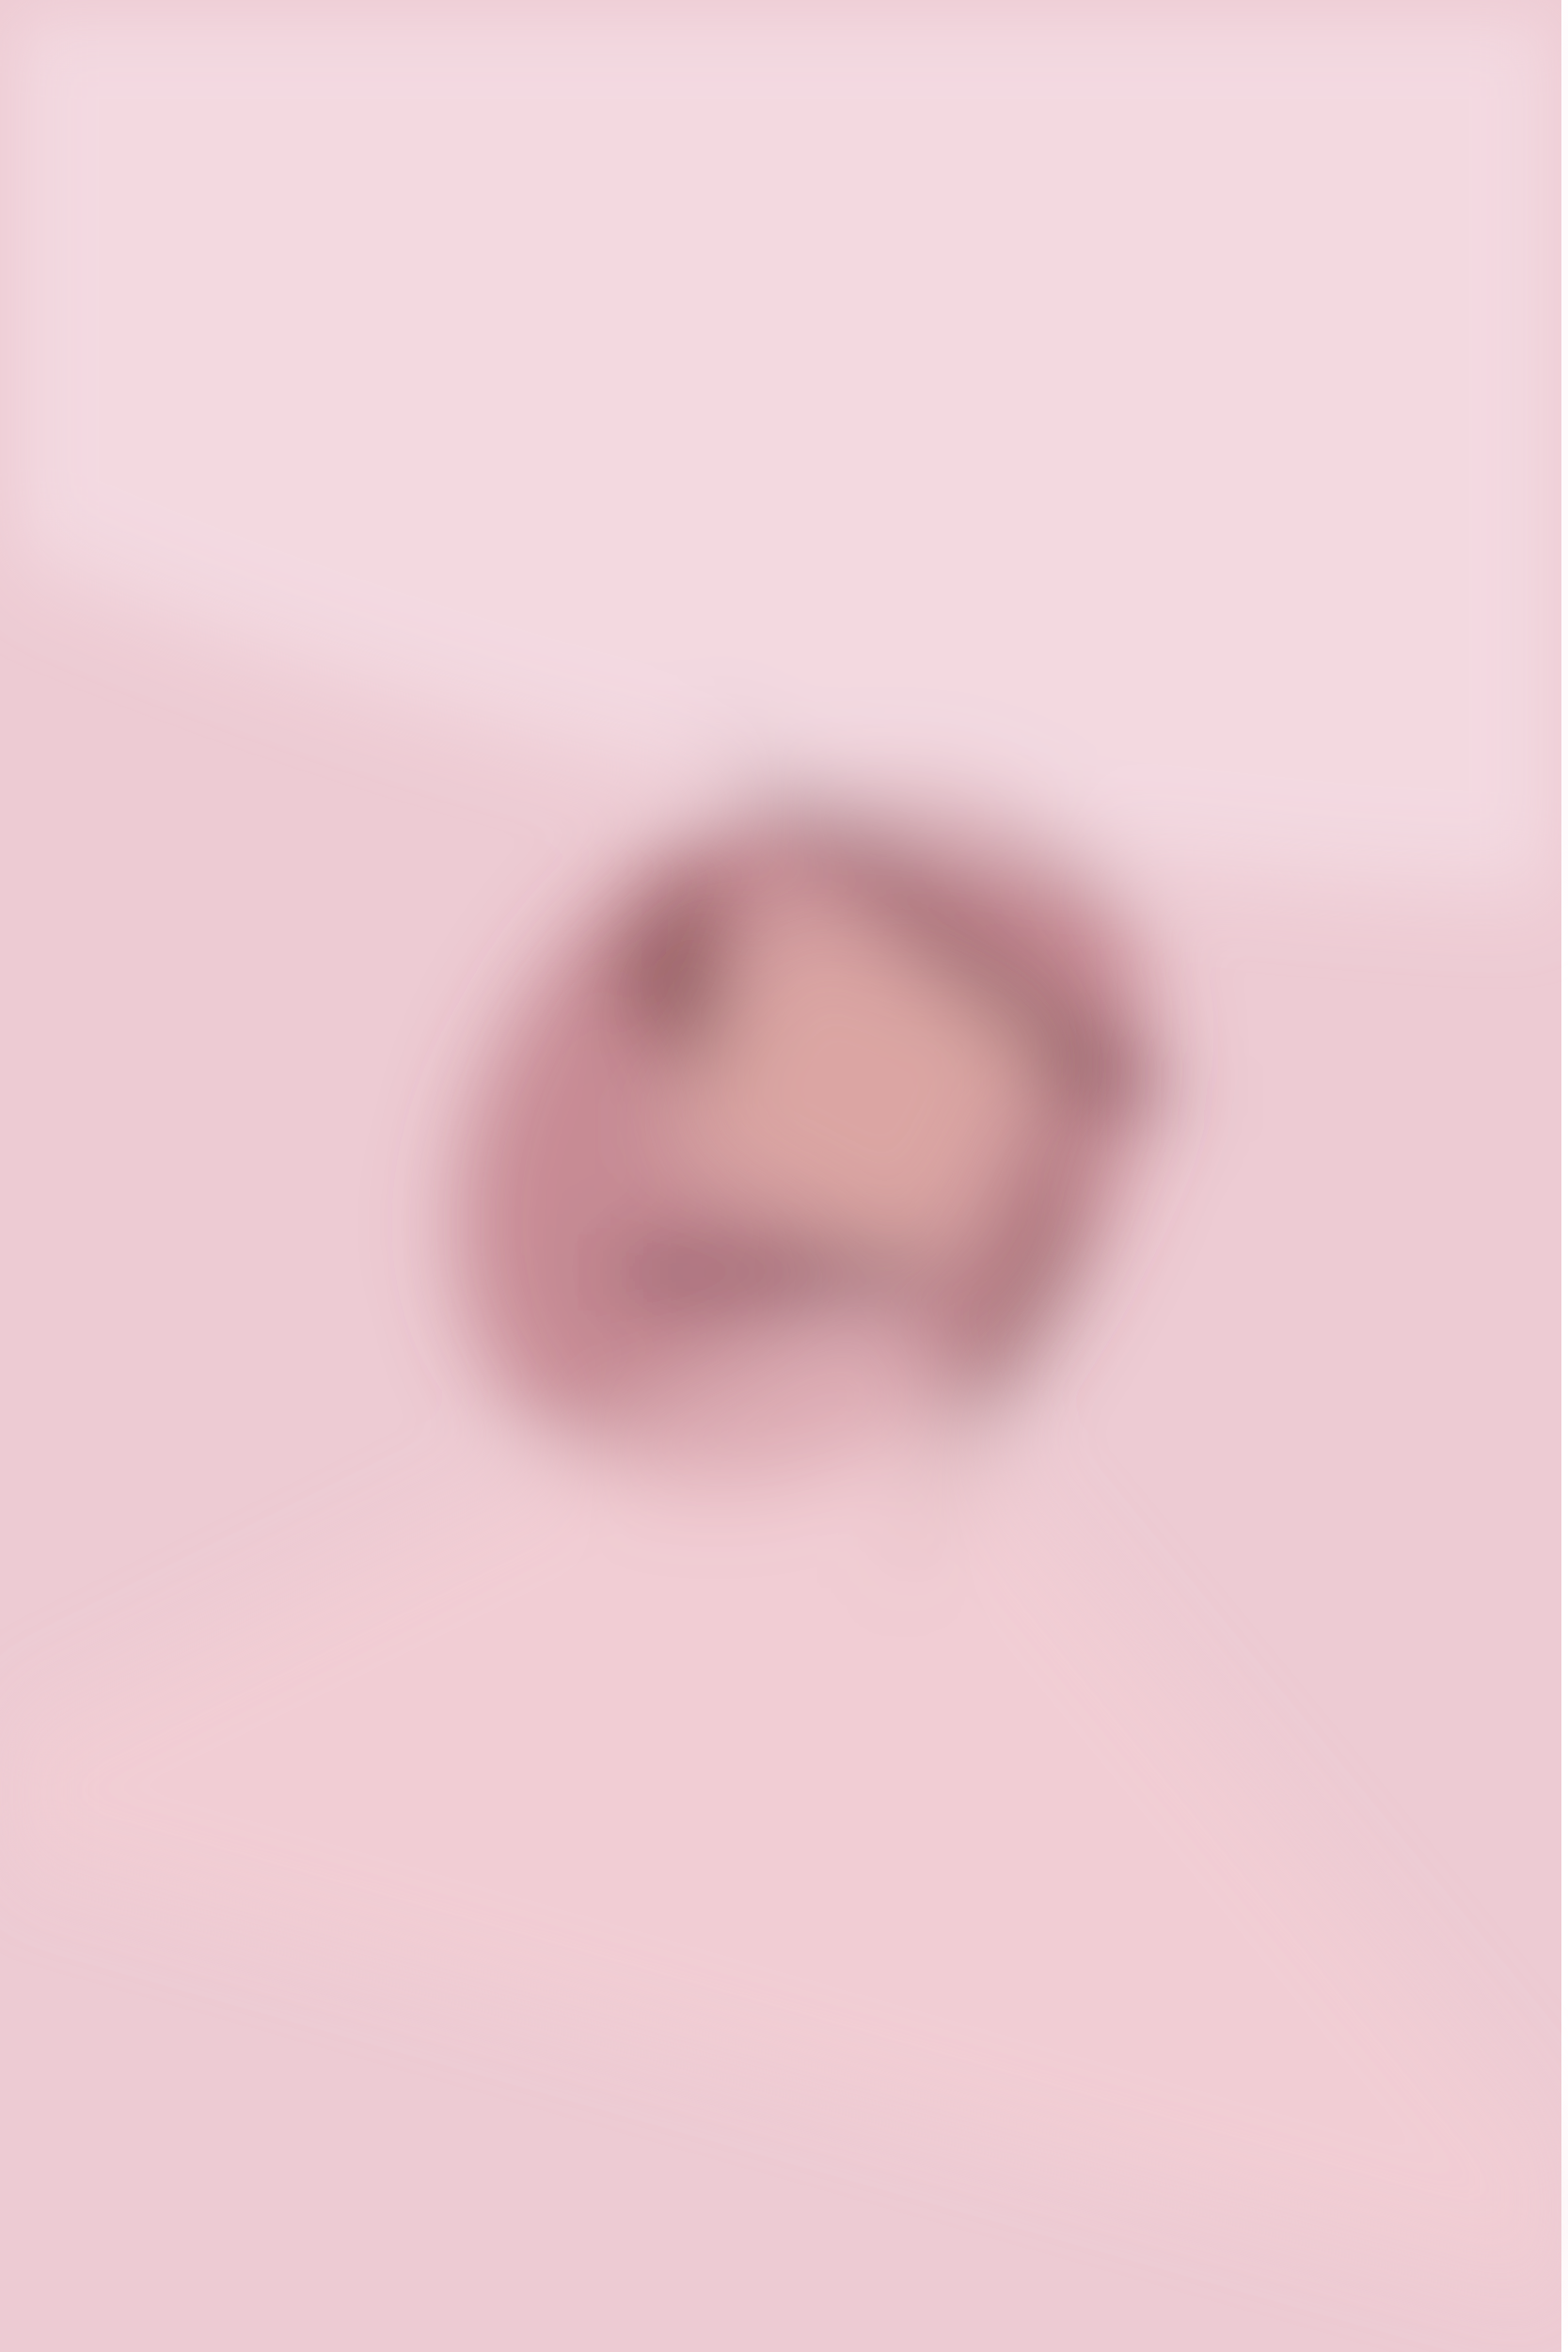
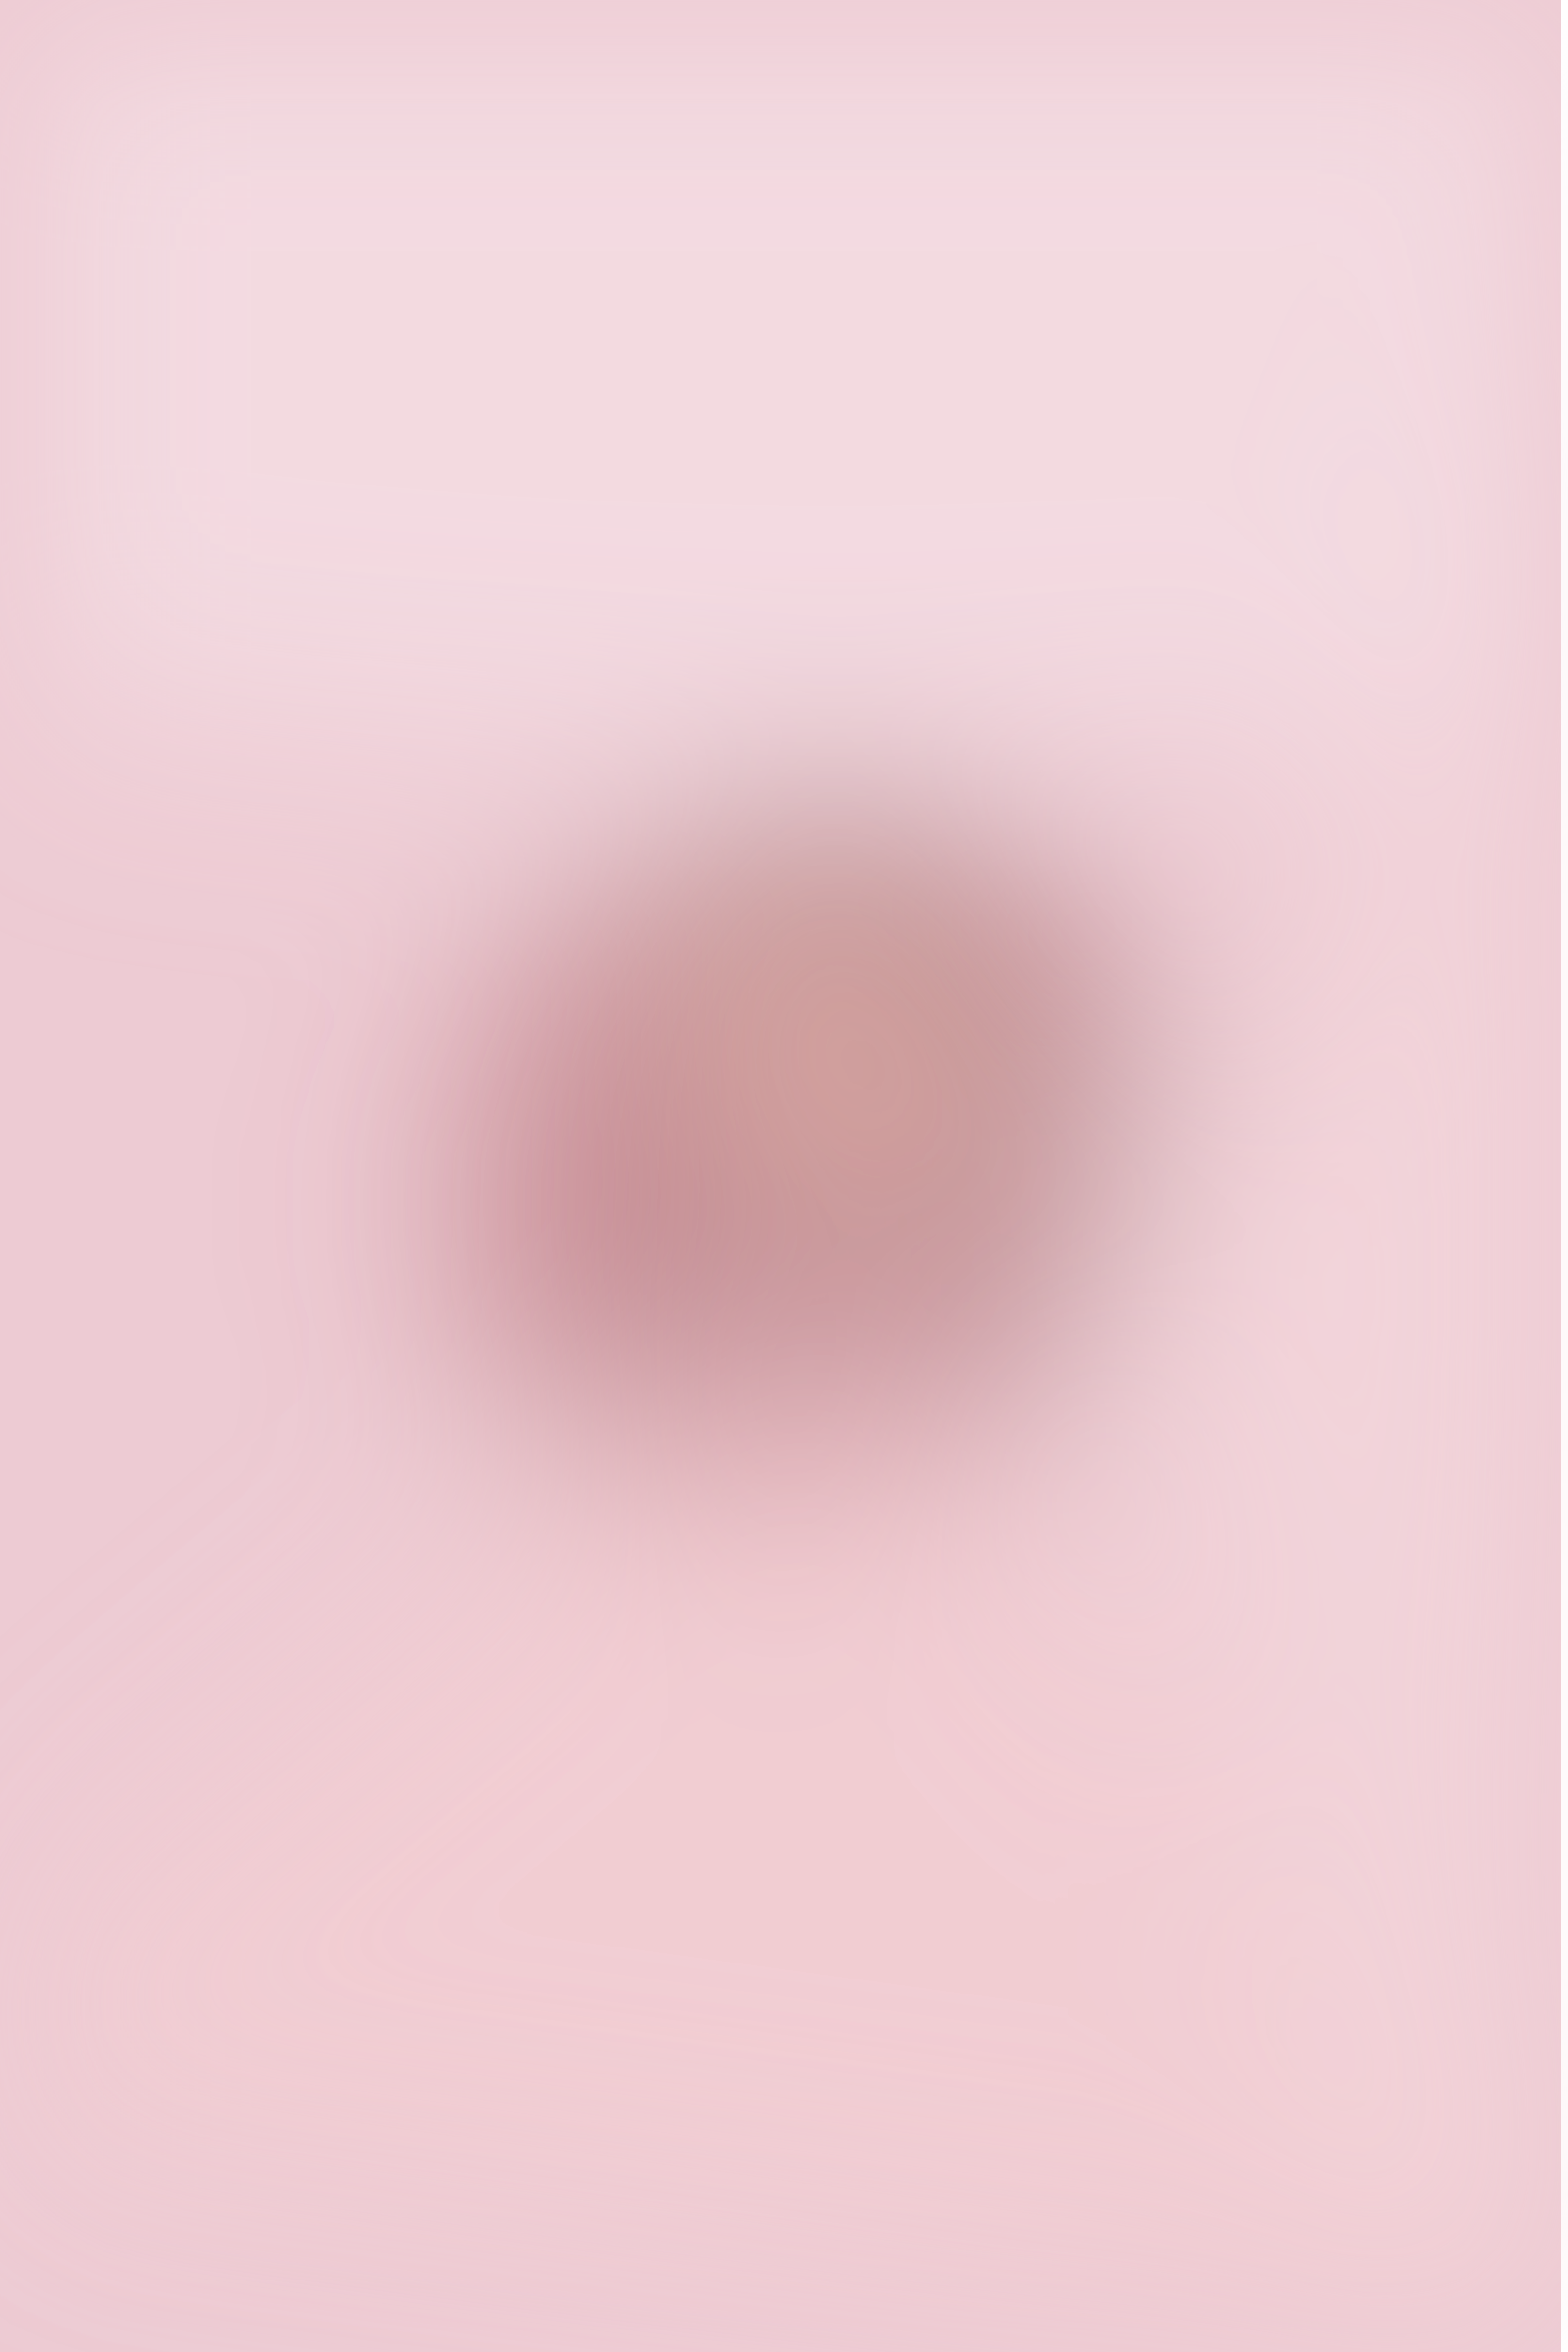
<svg xmlns="http://www.w3.org/2000/svg" viewBox="0 0 2000 3000">
-   <filter id="c">
-     <feGaussianBlur stdDeviation="55" />
+   <filter id="b">
+     <feGaussianBlur stdDeviation="12" />
  </filter>
  <path fill="#edcbd3" d="M0 0h1992v3000H0z" />
-   <g filter="url(#c)" fill-opacity=".5">
-     <ellipse fill="#a34d55" fill-opacity=".5" rx="1" ry="1" transform="matrix(336.855 -373.3014 286.4096 258.4467 1024.4 1444.8)" />
-     <ellipse fill="#fae9f0" fill-opacity=".5" rx="1" ry="1" transform="matrix(143.4552 -661.0642 1935.422 419.9991 1139.3 356.2)" />
-     <path fill="#4d1b29" fill-opacity=".5" d="M1379.2 1410.6l137.8 1.6-638.6-518 530.2 558.9z" />
-     <path fill="#1b0016" fill-opacity=".5" d="M779.3 1599.6h421.9v46.9H779.3z" />
-     <path fill="#714446" fill-opacity=".5" d="M1353 1407.5l18.8 176-14.9 67.1-225.6 391z" />
-     <path fill="#f6d1d6" fill-opacity=".5" d="M1087.9 1654l128-37.5L-181.6 2312l2355.4 669.8z" />
-     <path fill="#4c191b" fill-opacity=".5" d="M779.3 1248l140.6 152.4-11.7-339.9z" />
-     <path fill="#f1c0b5" fill-opacity=".5" d="M1332 1325l-149 292.3-323.6-165 149-292.3z" />
+   <g filter="url(#b)" transform="translate(5.9 5.9) scale(11.71875)" fill-opacity=".5">
+     <ellipse fill="#a34e55" rx="1" ry="1" transform="matrix(-24.24139 32.9455 -28.26635 -20.79846 86.8 125.2)" />
+     <ellipse fill="#faeaf1" cx="90" cy="36" rx="169" ry="46" />
+     <path fill="#4e2827" d="M77.2 91.7l-21 29.2L86 86.7l47 36.8z" />
+     <ellipse fill="#f4ceba" rx="1" ry="1" transform="matrix(-8.09273 -18.7012 9.9633 -4.3115 91.5 113.5)" />
+     <ellipse cx="84" cy="137" rx="14" ry="2" />
+     <path fill="#633d43" d="M108.7 128.7l10.4-13.1 5.5-7.2-18.2 53z" />
+     <path fill="#f6d0d5" d="M185 255L90 138l-106 90z" />
+     <path fill="#f9dee3" d="M114.6 126l22.1-14.7L185-16l-25.7 287z" />
  </g>
</svg>
